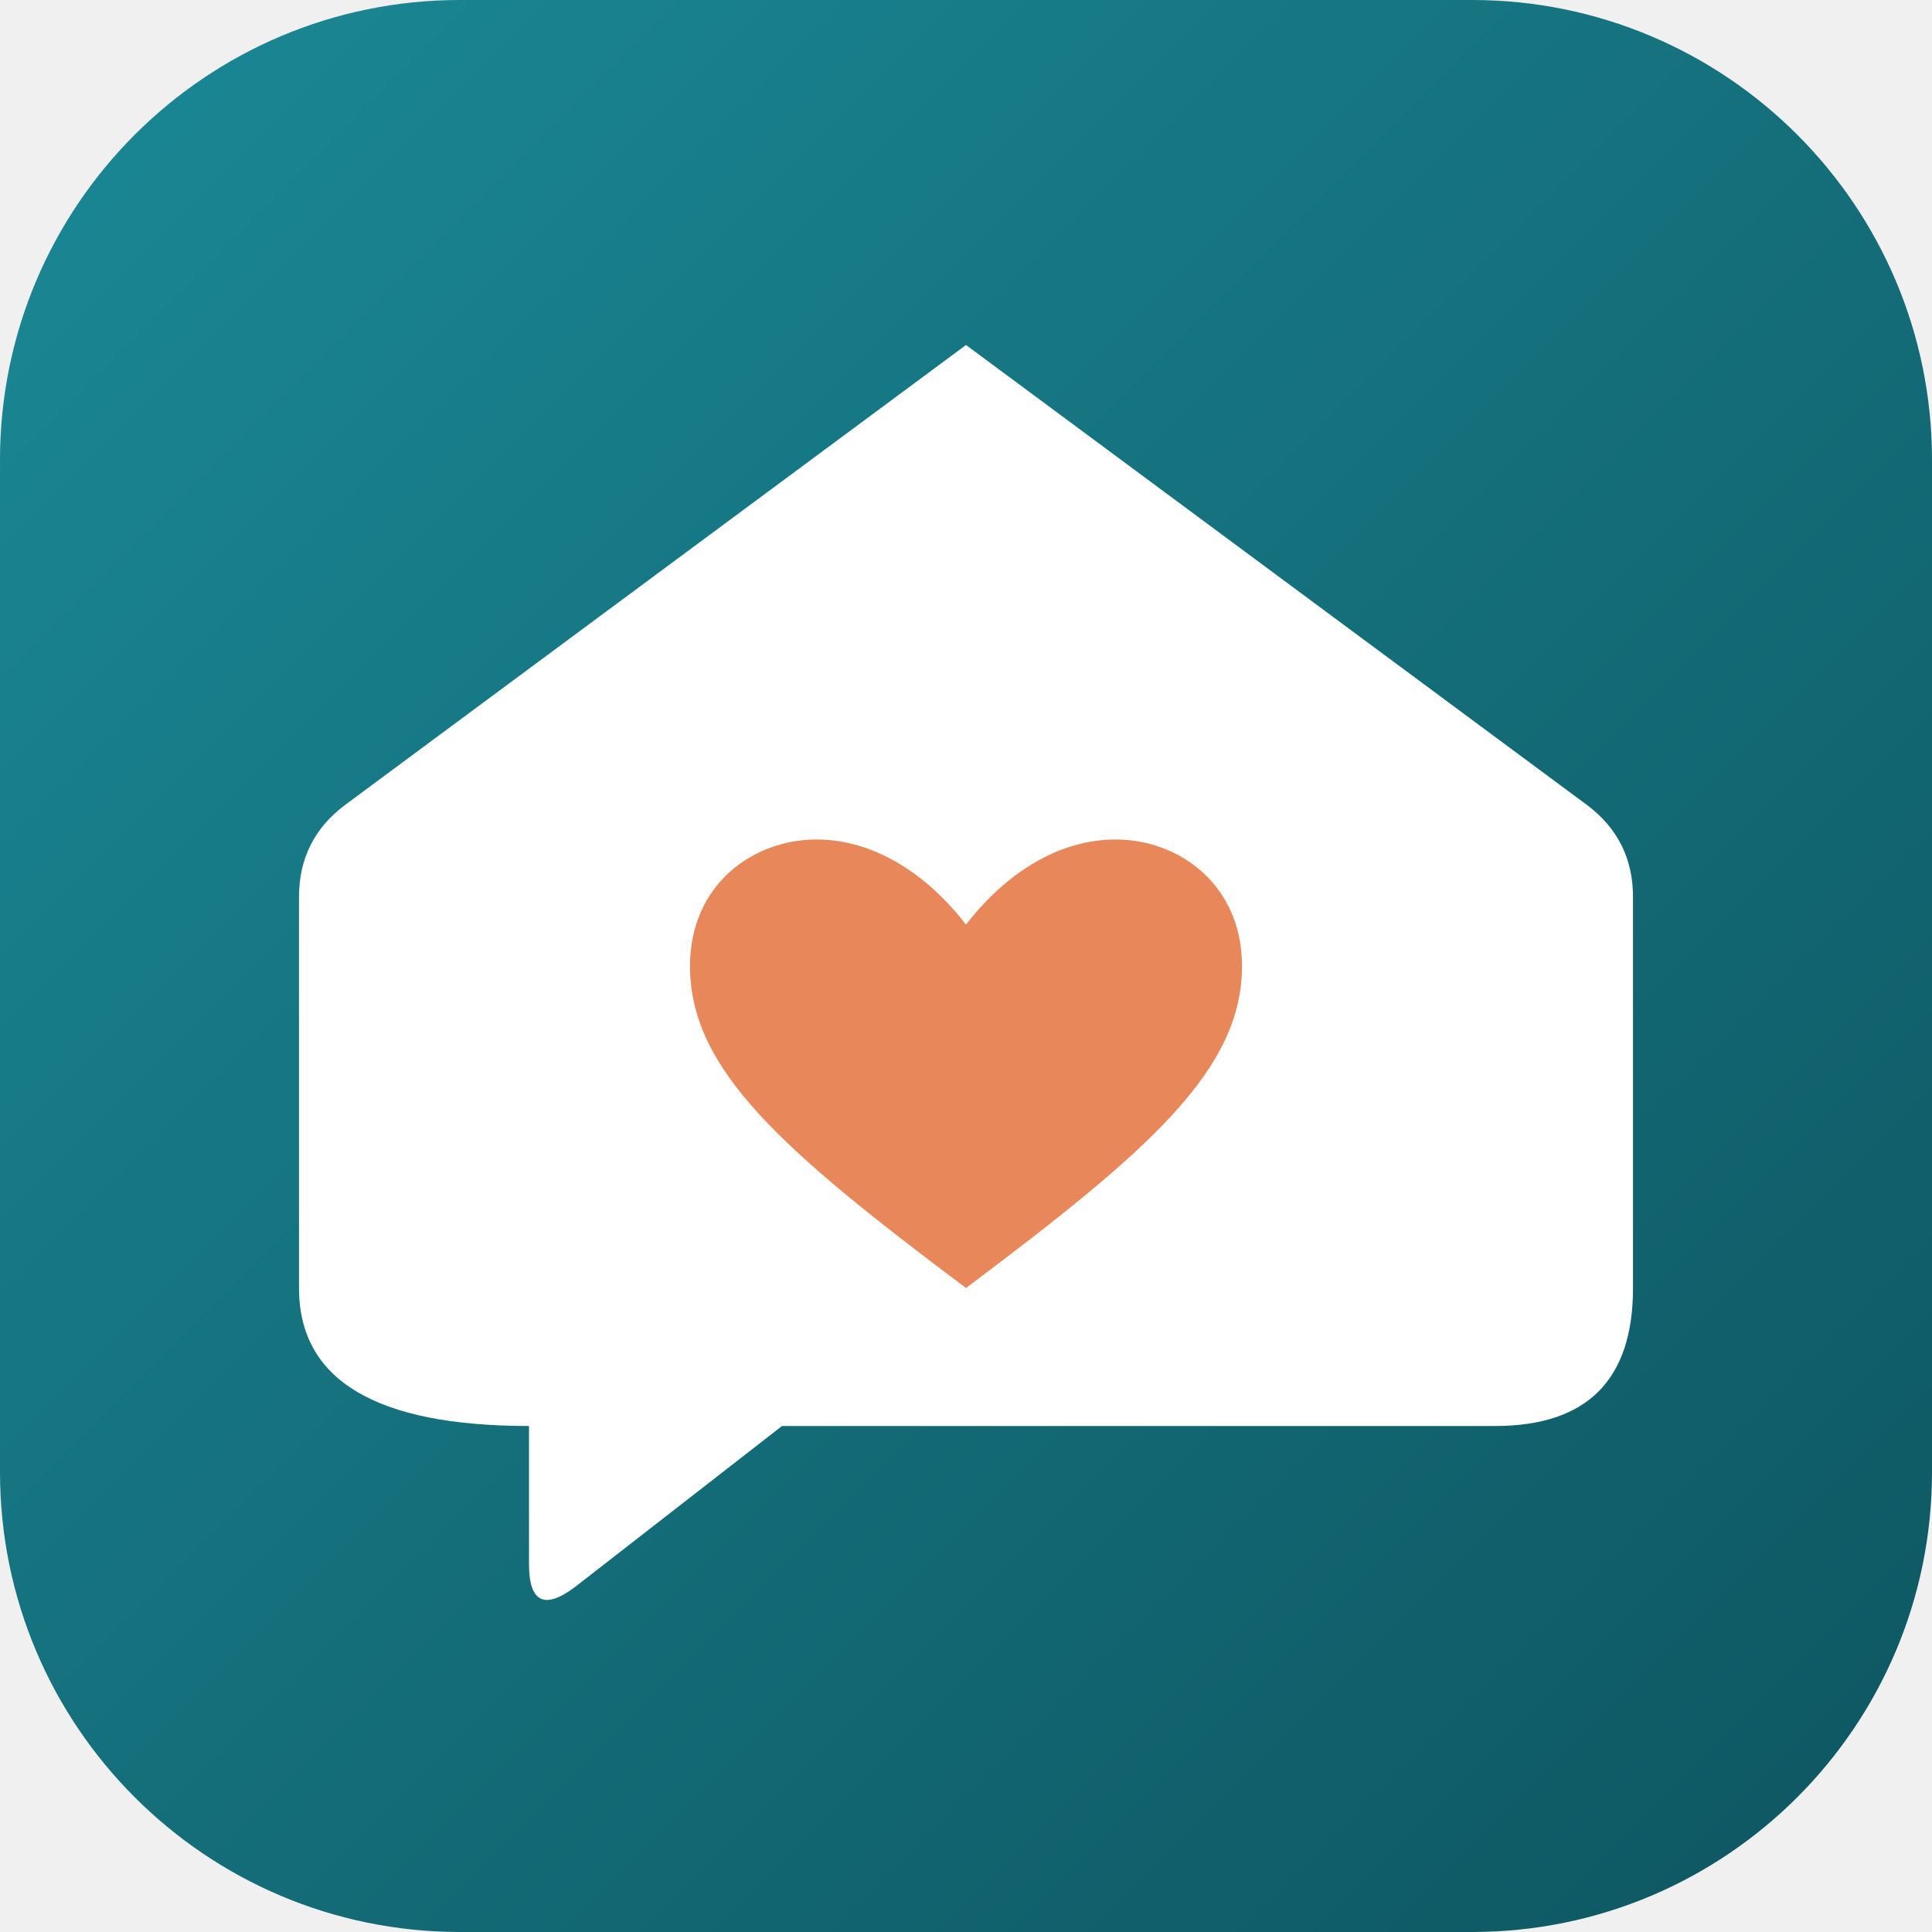
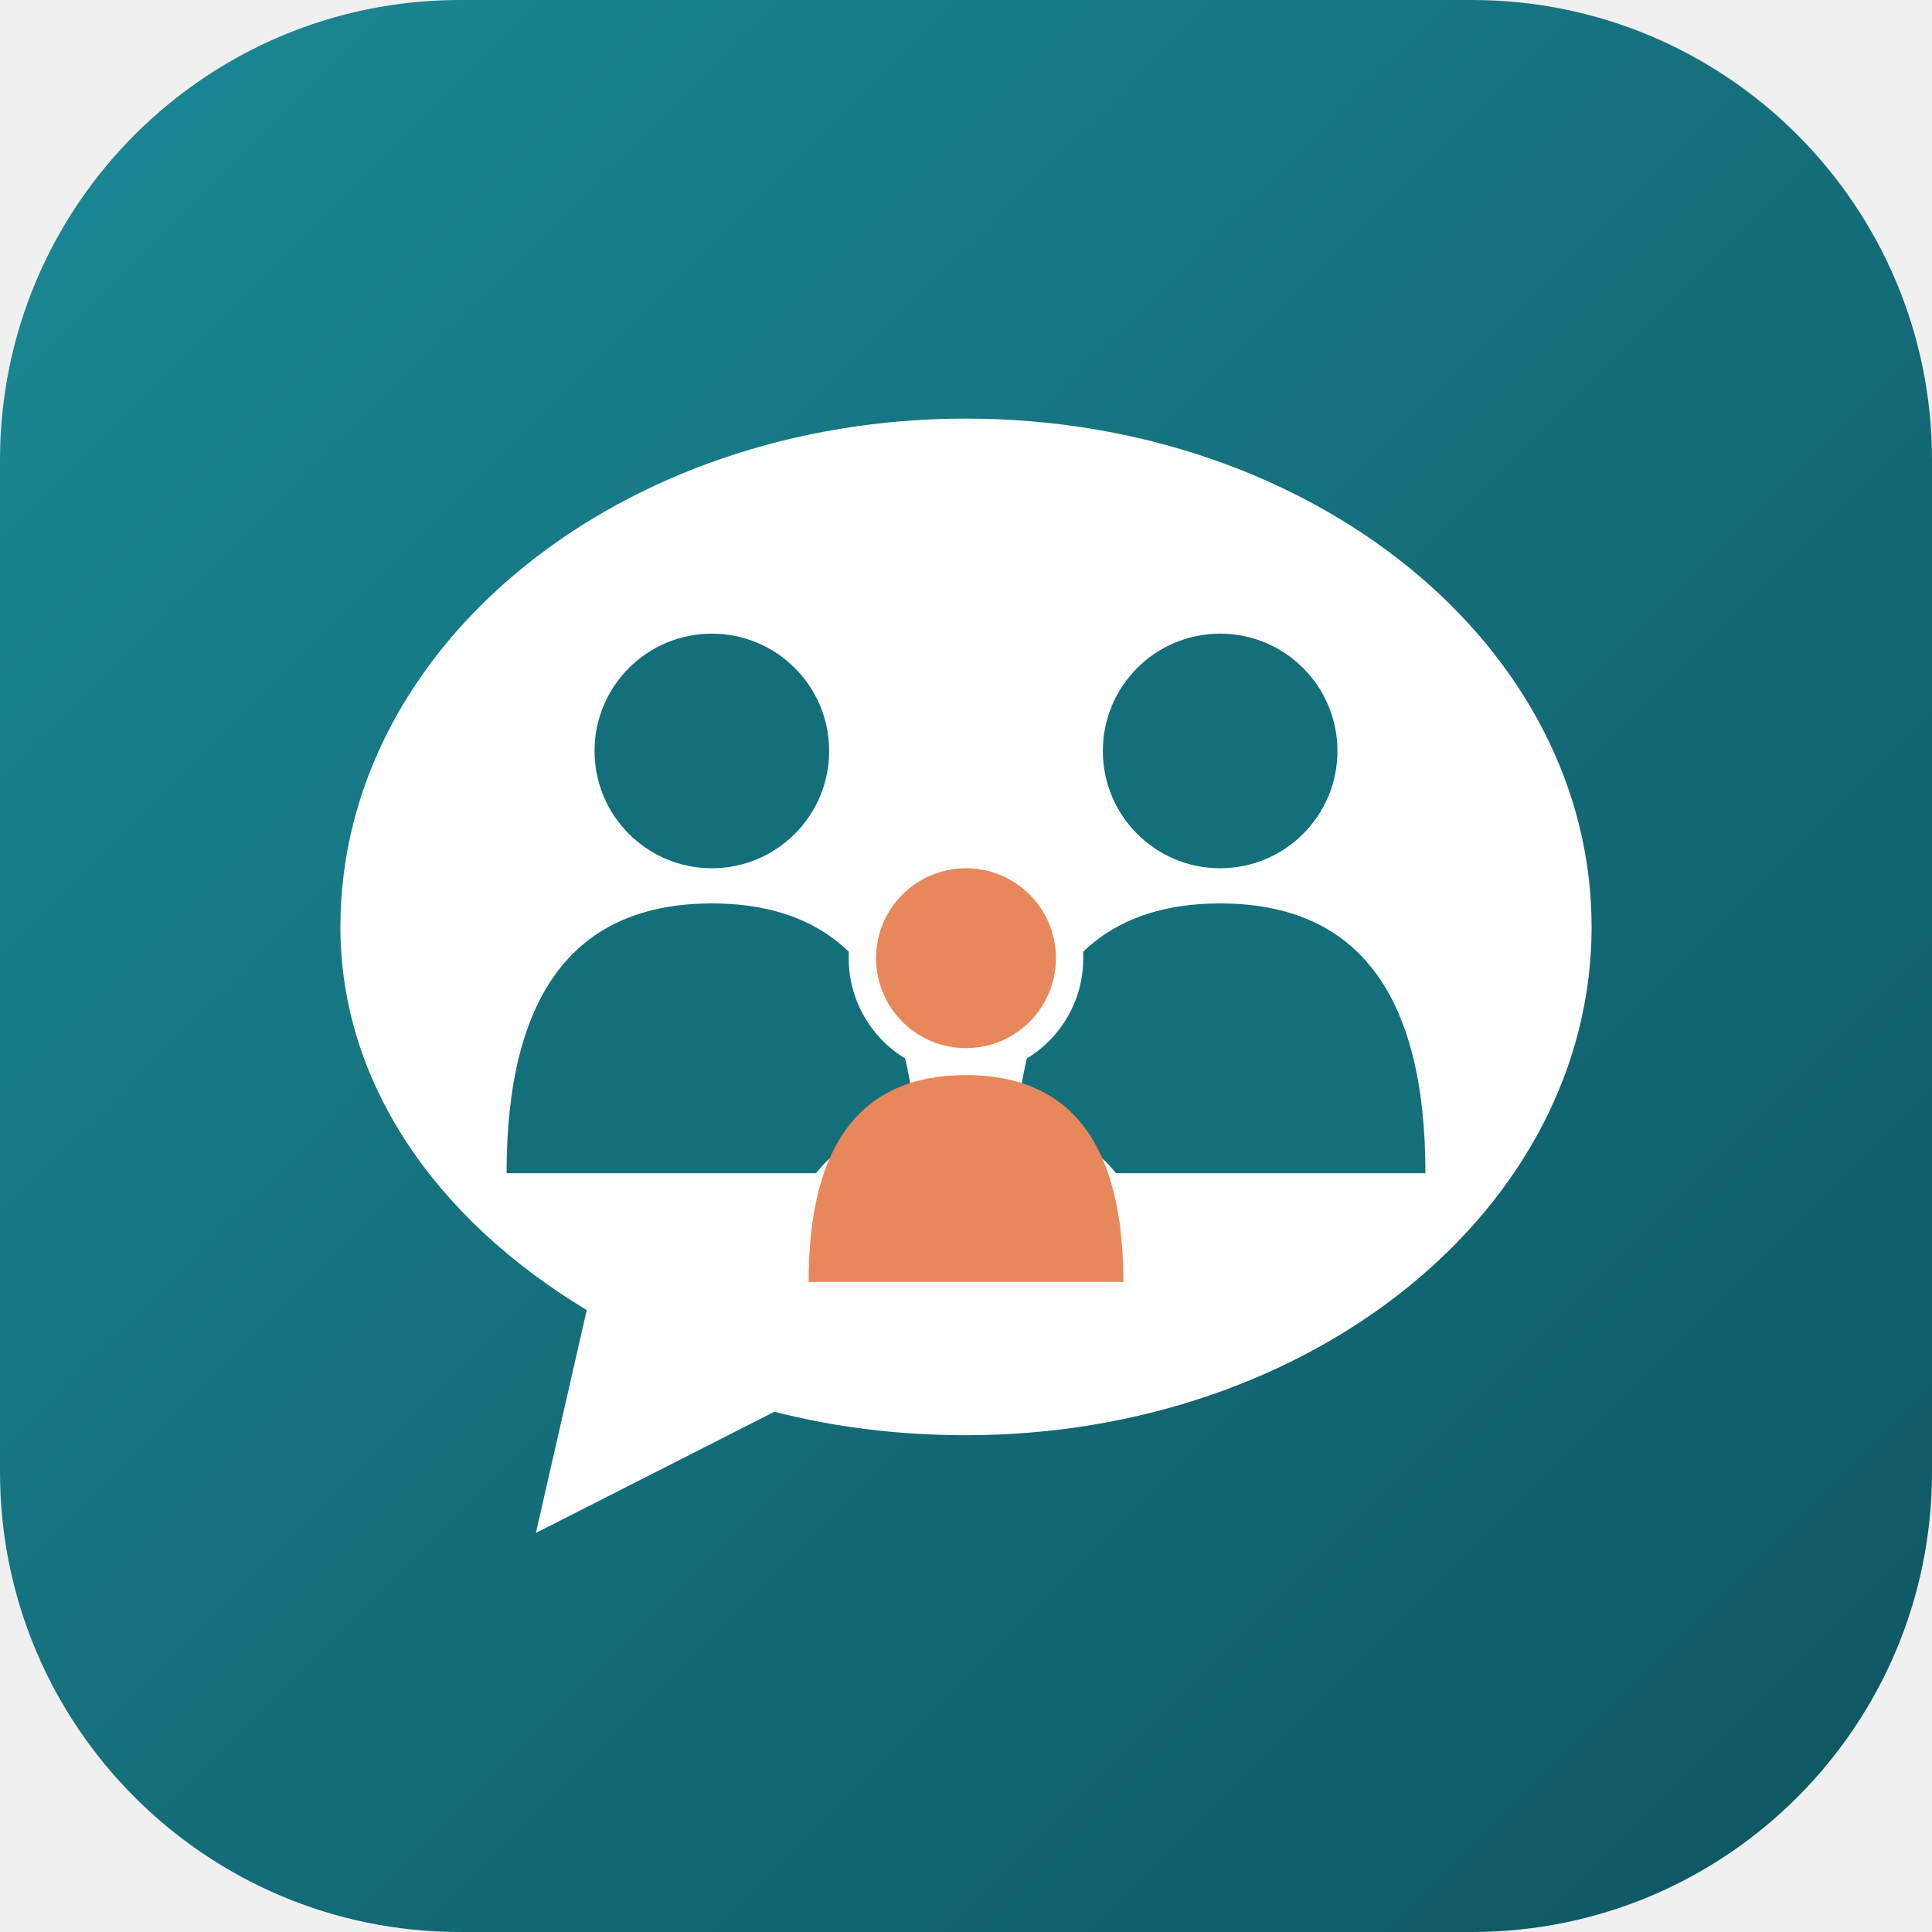
<svg xmlns="http://www.w3.org/2000/svg" viewBox="12 12 84 84">
  <defs>
    <linearGradient id="g" x1="0" y1="0" x2="1" y2="1">
      <stop offset="0" stop-color="#1B8996" />
      <stop offset="1" stop-color="#0D5560" />
    </linearGradient>
  </defs>
  <rect x="12" y="12" width="84" height="84" rx="20" fill="url(#g)" />
-   <path fill="#fff" d="M54 27 L81 47 Q83 48.5 83 51 L83 68 Q83 74 77 74 L46 74 L37 81 Q35 82.5 35 80 L35 74 Q25 74 25 68 L25 51 Q25 48.5 27 47 Z" />
-   <path fill="#E8875A" d="M54 68 C46 62 42 58.5 42 54 C42 50.5 44.7 48.5 47.5 48.5 C50 48.5 52.3 50 54 52.2 C55.7 50 58 48.5 60.5 48.5 C63.3 48.5 66 50.5 66 54 C66 58.5 62 62 54 68 Z" />
+   <g transform="translate(54 54) scale(0.85) translate(-54 -54)">
+     <path fill="#fff" d="M54 26 C71.7 26 86 37.6 86 52 C86 66.4 71.7 78 54 78 C50.6 78 47.3 77.6 44.2 76.8 L32 83 L34.6 71.6 C26.8 66.9 22 59.9 22 52 C22 37.6 36.3 26 54 26 Z" />
+     <clipPath id="cb">
+       <path d="M54 26 C71.7 26 86 37.6 86 52 C86 66.4 71.7 78 54 78 C50.6 78 47.3 77.6 44.2 76.8 L32 83 L34.6 71.6 C26.8 66.9 22 59.9 22 52 C22 37.6 36.3 26 54 26 Z" />
+     </clipPath>
+     <g clip-path="url(#cb)">
+       <path fill="#136F7A" d="M35 43 a6 6 0 1 0 12 0 a6 6 0 1 0 -12 0 Z M30.5 64.6 Q30.5 50.8 41 50.8 Q51.5 50.8 51.5 64.6 Z M61 43 a6 6 0 1 0 12 0 a6 6 0 1 0 -12 0 Z M56.5 64.6 Q56.5 50.8 67 50.8 Q77.5 50.8 77.5 64.6 Z" />
+       <path fill="#fff" d="M48 53.6 a6 6 0 1 0 12 0 a6 6 0 1 0 -12 0 Z M43.5 75.2 Q43.5 61.4 54 61.4 Q64.5 61.4 64.5 75.2 Z" />
+       <path fill="#E8875A" d="M49.4 53.6 a4.6 4.6 0 1 0 9.2 0 a4.6 4.6 0 1 0 -9.2 0 Z M45.95 70.16 Q45.95 59.58 54 59.58 Q62.05 59.58 62.05 70.16 Z" />
+     </g>
+   </g>
</svg>
